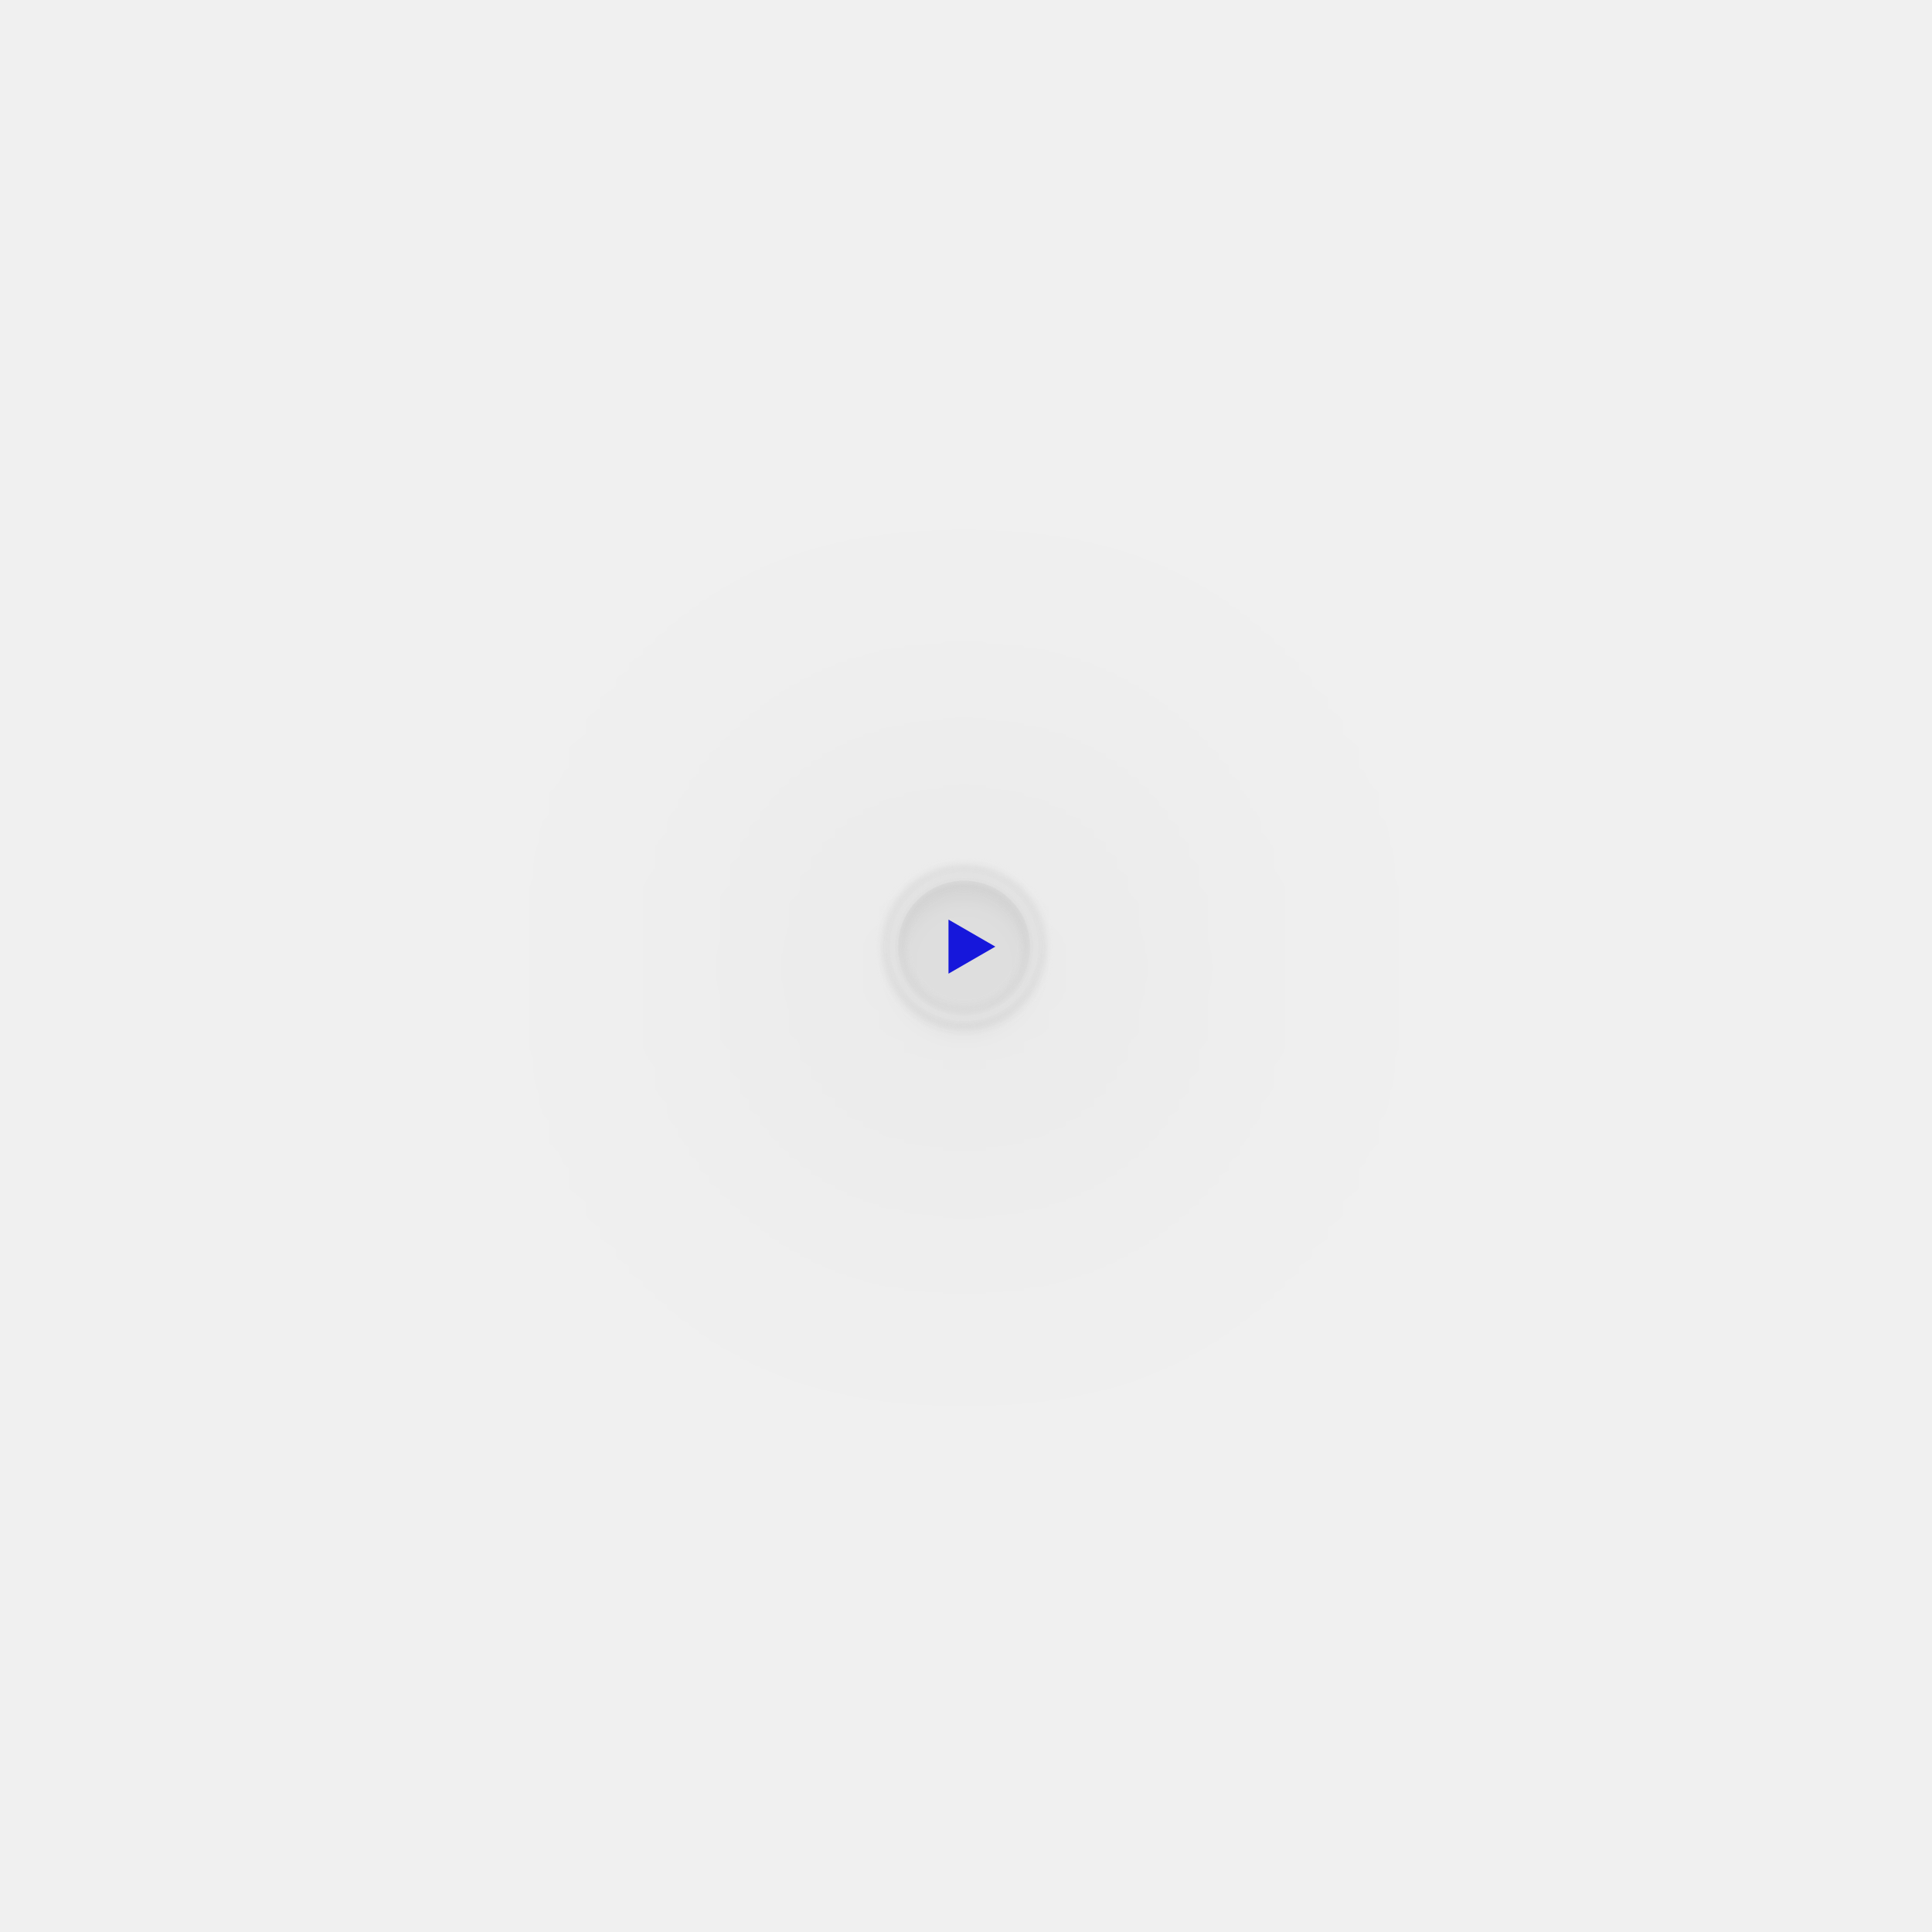
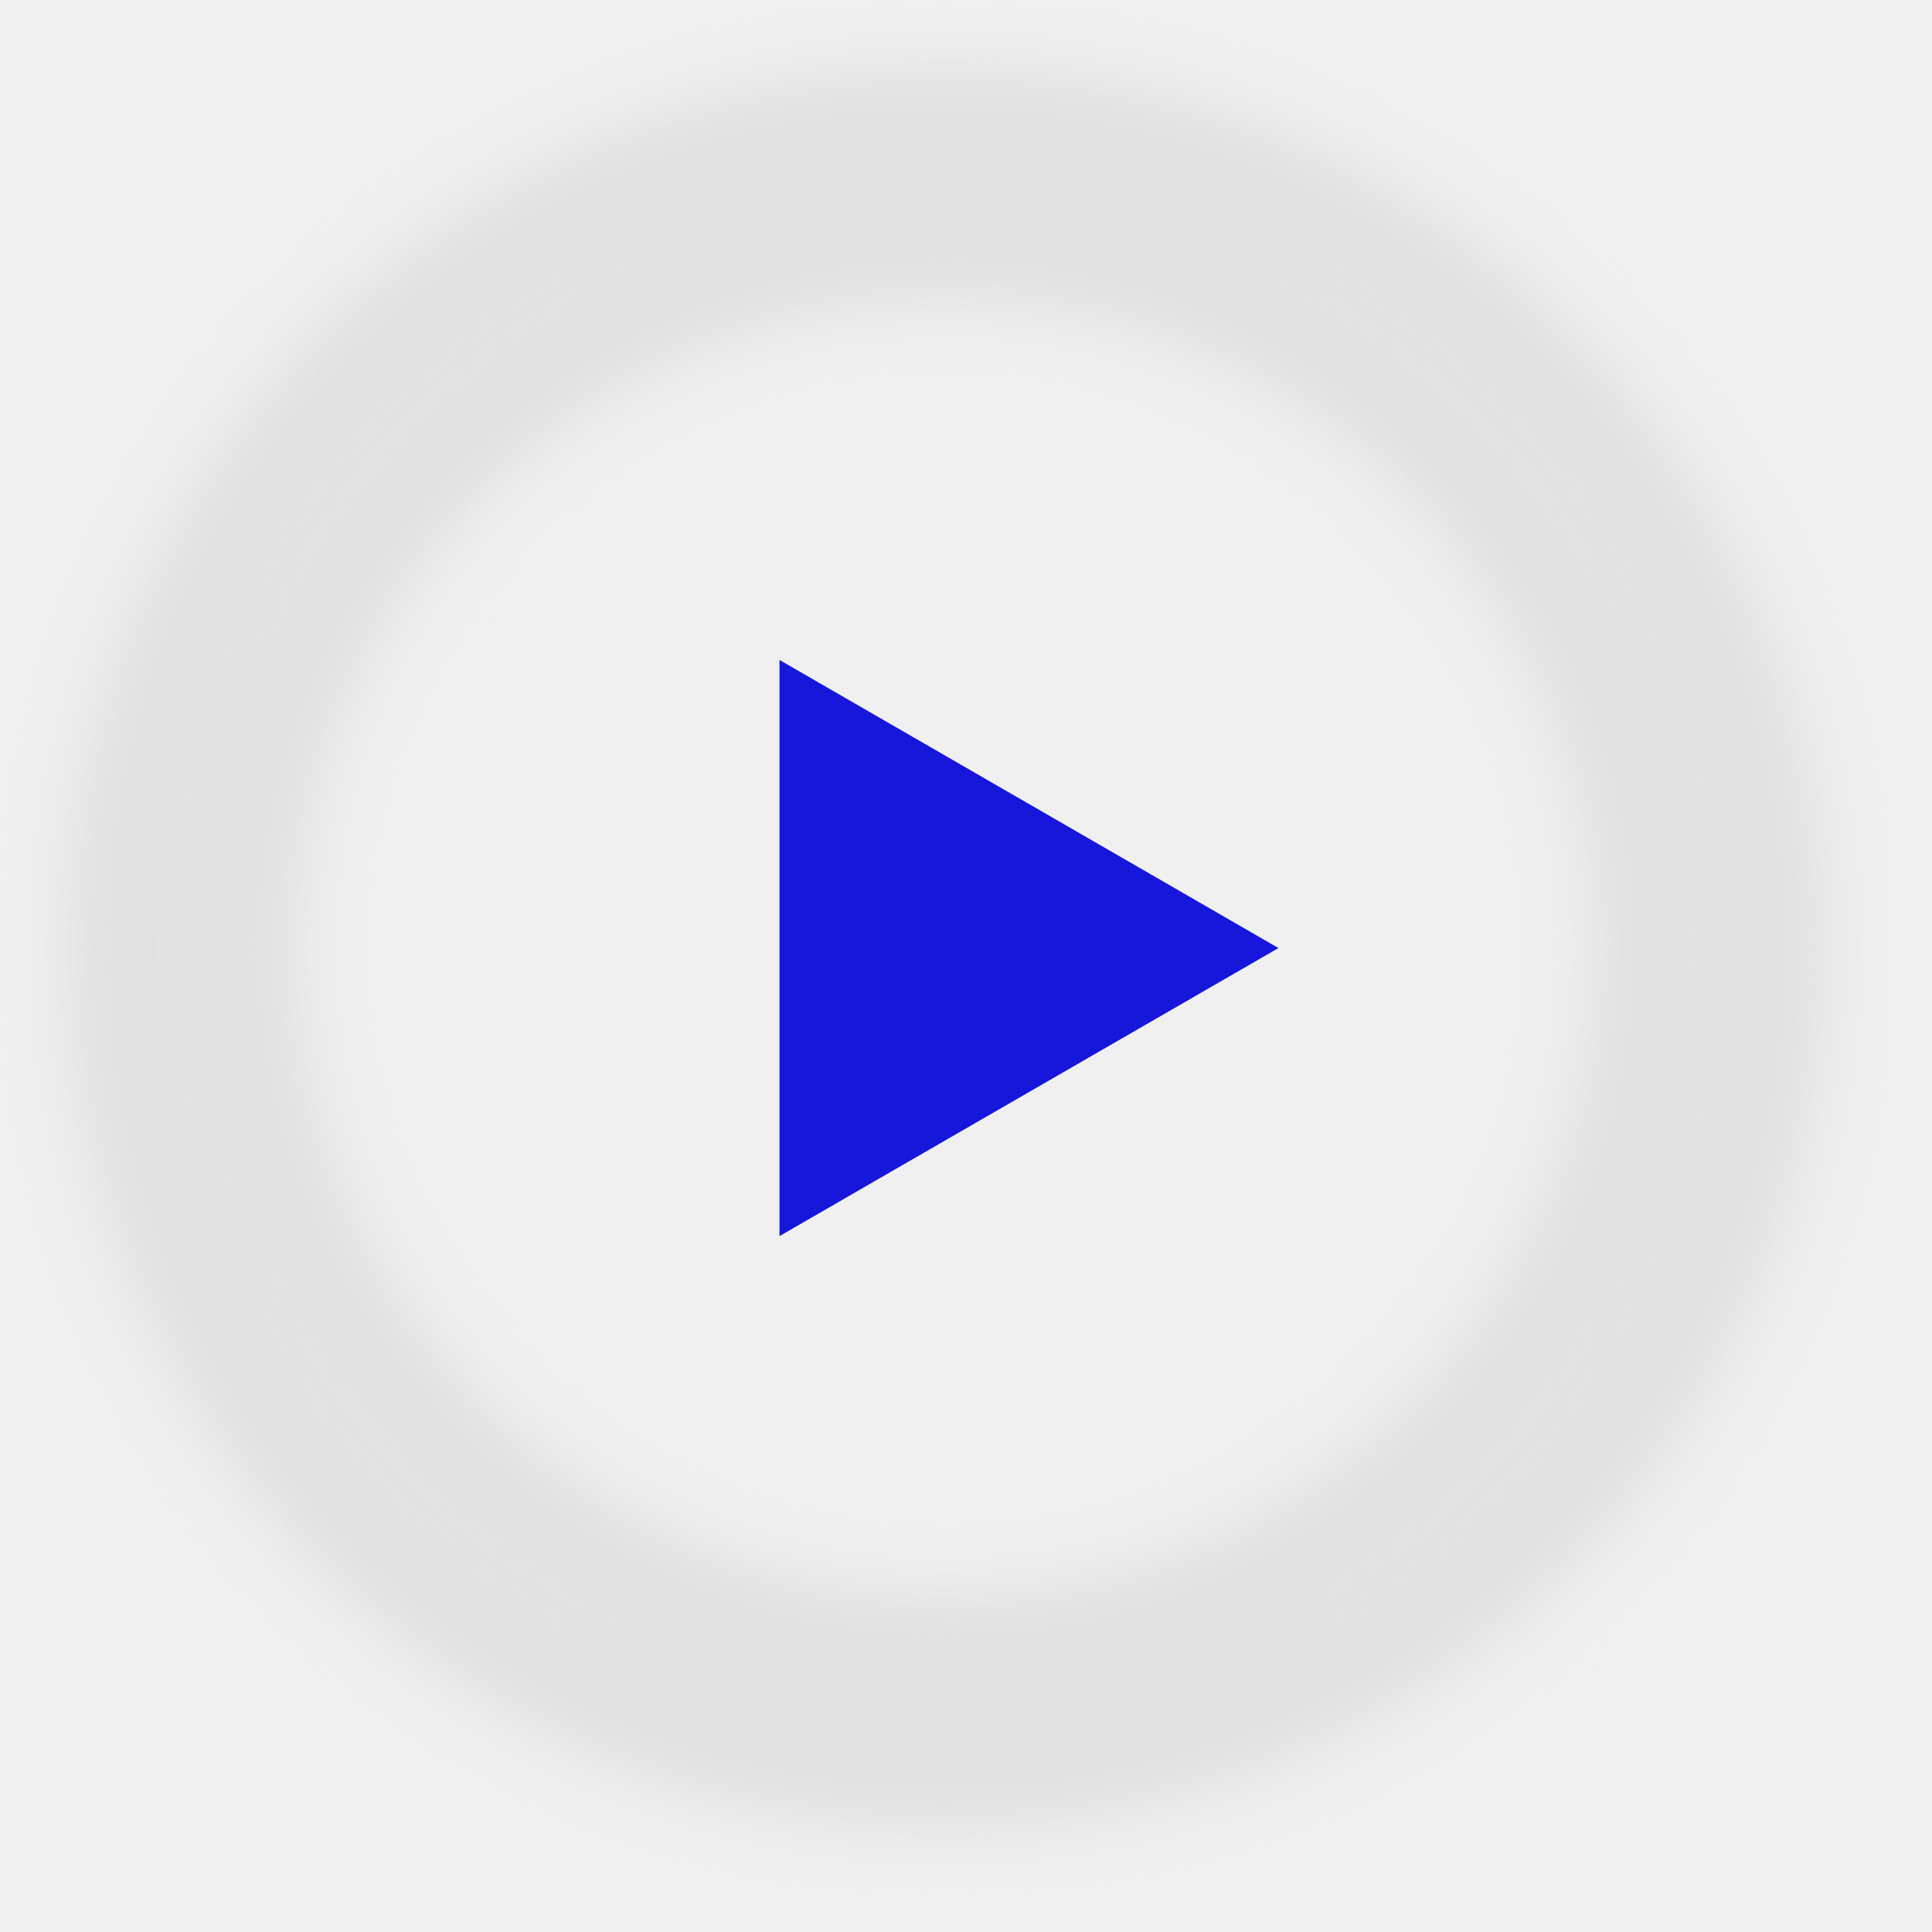
- <svg xmlns="http://www.w3.org/2000/svg" width="437" height="437" viewBox="0 0 437 437" fill="none">
-   <g filter="url(#filter0_d_93_66)">
-     <g opacity="0.5" filter="url(#filter1_di_93_66)">
-       <circle cx="218.071" cy="214.119" r="14.894" fill="#CFCFCF" />
-     </g>
-     <g filter="url(#filter2_f_93_66)">
-       <mask id="path-2-inside-1_93_66" fill="white">
-         <path d="M236.12 214.119C236.12 224.087 228.039 232.167 218.071 232.167C208.103 232.167 200.022 224.087 200.022 214.119C200.022 204.151 208.103 196.07 218.071 196.07C228.039 196.07 236.12 204.151 236.12 214.119ZM203.654 214.119C203.654 222.081 210.109 228.535 218.071 228.535C226.033 228.535 232.488 222.081 232.488 214.119C232.488 206.156 226.033 199.702 218.071 199.702C210.109 199.702 203.654 206.156 203.654 214.119Z" />
-       </mask>
-       <path d="M236.12 214.119C236.12 224.087 228.039 232.167 218.071 232.167C208.103 232.167 200.022 224.087 200.022 214.119C200.022 204.151 208.103 196.07 218.071 196.07C228.039 196.07 236.12 204.151 236.12 214.119ZM203.654 214.119C203.654 222.081 210.109 228.535 218.071 228.535C226.033 228.535 232.488 222.081 232.488 214.119C232.488 206.156 226.033 199.702 218.071 199.702C210.109 199.702 203.654 206.156 203.654 214.119Z" fill="#EEEEEE" />
-       <path d="M236.12 214.119C236.12 224.087 228.039 232.167 218.071 232.167C208.103 232.167 200.022 224.087 200.022 214.119C200.022 204.151 208.103 196.07 218.071 196.07C228.039 196.07 236.12 204.151 236.12 214.119ZM203.654 214.119C203.654 222.081 210.109 228.535 218.071 228.535C226.033 228.535 232.488 222.081 232.488 214.119C232.488 206.156 226.033 199.702 218.071 199.702C210.109 199.702 203.654 206.156 203.654 214.119Z" stroke="#CDCDCD" stroke-width="2" mask="url(#path-2-inside-1_93_66)" />
-     </g>
-     <path d="M225.131 214.119L214.542 220.232L214.542 208.005L225.131 214.119Z" fill="#1617DB" />
+ <svg xmlns="http://www.w3.org/2000/svg" width="41" height="41" viewBox="0 0 41 41" fill="none">
+   <g filter="url(#filter0_f_12250_18)">
+     <mask id="path-1-inside-1_12250_18" fill="white">
+       <path d="M38.12 20.119C38.12 30.087 30.039 38.167 20.071 38.167C10.103 38.167 2.022 30.087 2.022 20.119C2.022 10.151 10.103 2.07 20.071 2.07C30.039 2.07 38.12 10.151 38.12 20.119ZM5.654 20.119C5.654 28.081 12.109 34.535 20.071 34.535C28.033 34.535 34.488 28.081 34.488 20.119C34.488 12.156 28.033 5.702 20.071 5.702C12.109 5.702 5.654 12.156 5.654 20.119Z" />
+     </mask>
+     <path d="M38.12 20.119C38.12 30.087 30.039 38.167 20.071 38.167C10.103 38.167 2.022 30.087 2.022 20.119C2.022 10.151 10.103 2.07 20.071 2.07C30.039 2.07 38.12 10.151 38.12 20.119ZM5.654 20.119C5.654 28.081 12.109 34.535 20.071 34.535C28.033 34.535 34.488 28.081 34.488 20.119C34.488 12.156 28.033 5.702 20.071 5.702C12.109 5.702 5.654 12.156 5.654 20.119Z" fill="#EEEEEE" />
+     <path d="M38.12 20.119C38.12 30.087 30.039 38.167 20.071 38.167C10.103 38.167 2.022 30.087 2.022 20.119C2.022 10.151 10.103 2.07 20.071 2.07C30.039 2.07 38.12 10.151 38.12 20.119ZM5.654 20.119C5.654 28.081 12.109 34.535 20.071 34.535C28.033 34.535 34.488 28.081 34.488 20.119C34.488 12.156 28.033 5.702 20.071 5.702C12.109 5.702 5.654 12.156 5.654 20.119Z" stroke="#CDCDCD" stroke-width="2" mask="url(#path-1-inside-1_12250_18)" />
  </g>
+   <path d="M27.131 20.119L16.542 26.232L16.542 14.005L27.131 20.119Z" fill="#1617DB" />
  <defs>
-     <filter id="filter0_d_93_66" x="0.022" y="0.07" width="436.098" height="436.097" filterUnits="userSpaceOnUse" color-interpolation-filters="sRGB">
-       <feFlood flood-opacity="0" result="BackgroundImageFix" />
-       <feColorMatrix in="SourceAlpha" type="matrix" values="0 0 0 0 0 0 0 0 0 0 0 0 0 0 0 0 0 0 127 0" result="hardAlpha" />
-       <feOffset dy="4" />
-       <feGaussianBlur stdDeviation="100" />
-       <feColorMatrix type="matrix" values="0 0 0 0 0 0 0 0 0 0 0 0 0 0 0 0 0 0 0.2 0" />
-       <feBlend mode="normal" in2="BackgroundImageFix" result="effect1_dropShadow_93_66" />
-       <feBlend mode="normal" in="SourceGraphic" in2="effect1_dropShadow_93_66" result="shape" />
-     </filter>
-     <filter id="filter1_di_93_66" x="199.177" y="199.224" width="37.789" height="37.789" filterUnits="userSpaceOnUse" color-interpolation-filters="sRGB">
-       <feFlood flood-opacity="0" result="BackgroundImageFix" />
-       <feColorMatrix in="SourceAlpha" type="matrix" values="0 0 0 0 0 0 0 0 0 0 0 0 0 0 0 0 0 0 127 0" result="hardAlpha" />
-       <feOffset dy="4" />
-       <feGaussianBlur stdDeviation="2" />
-       <feColorMatrix type="matrix" values="0 0 0 0 0 0 0 0 0 0 0 0 0 0 0 0 0 0 0.14 0" />
-       <feBlend mode="normal" in2="BackgroundImageFix" result="effect1_dropShadow_93_66" />
-       <feBlend mode="normal" in="SourceGraphic" in2="effect1_dropShadow_93_66" result="shape" />
-       <feColorMatrix in="SourceAlpha" type="matrix" values="0 0 0 0 0 0 0 0 0 0 0 0 0 0 0 0 0 0 127 0" result="hardAlpha" />
-       <feOffset dy="4" />
-       <feGaussianBlur stdDeviation="2" />
-       <feComposite in2="hardAlpha" operator="arithmetic" k2="-1" k3="1" />
-       <feColorMatrix type="matrix" values="0 0 0 0 0 0 0 0 0 0 0 0 0 0 0 0 0 0 0.1 0" />
-       <feBlend mode="normal" in2="shape" result="effect2_innerShadow_93_66" />
-     </filter>
-     <filter id="filter2_f_93_66" x="198.022" y="194.07" width="40.098" height="40.097" filterUnits="userSpaceOnUse" color-interpolation-filters="sRGB">
+     <filter id="filter0_f_12250_18" x="0.022" y="0.07" width="40.098" height="40.097" filterUnits="userSpaceOnUse" color-interpolation-filters="sRGB">
      <feFlood flood-opacity="0" result="BackgroundImageFix" />
      <feBlend mode="normal" in="SourceGraphic" in2="BackgroundImageFix" result="shape" />
-       <feGaussianBlur stdDeviation="1" result="effect1_foregroundBlur_93_66" />
+       <feGaussianBlur stdDeviation="1" result="effect1_foregroundBlur_12250_18" />
    </filter>
  </defs>
</svg>
